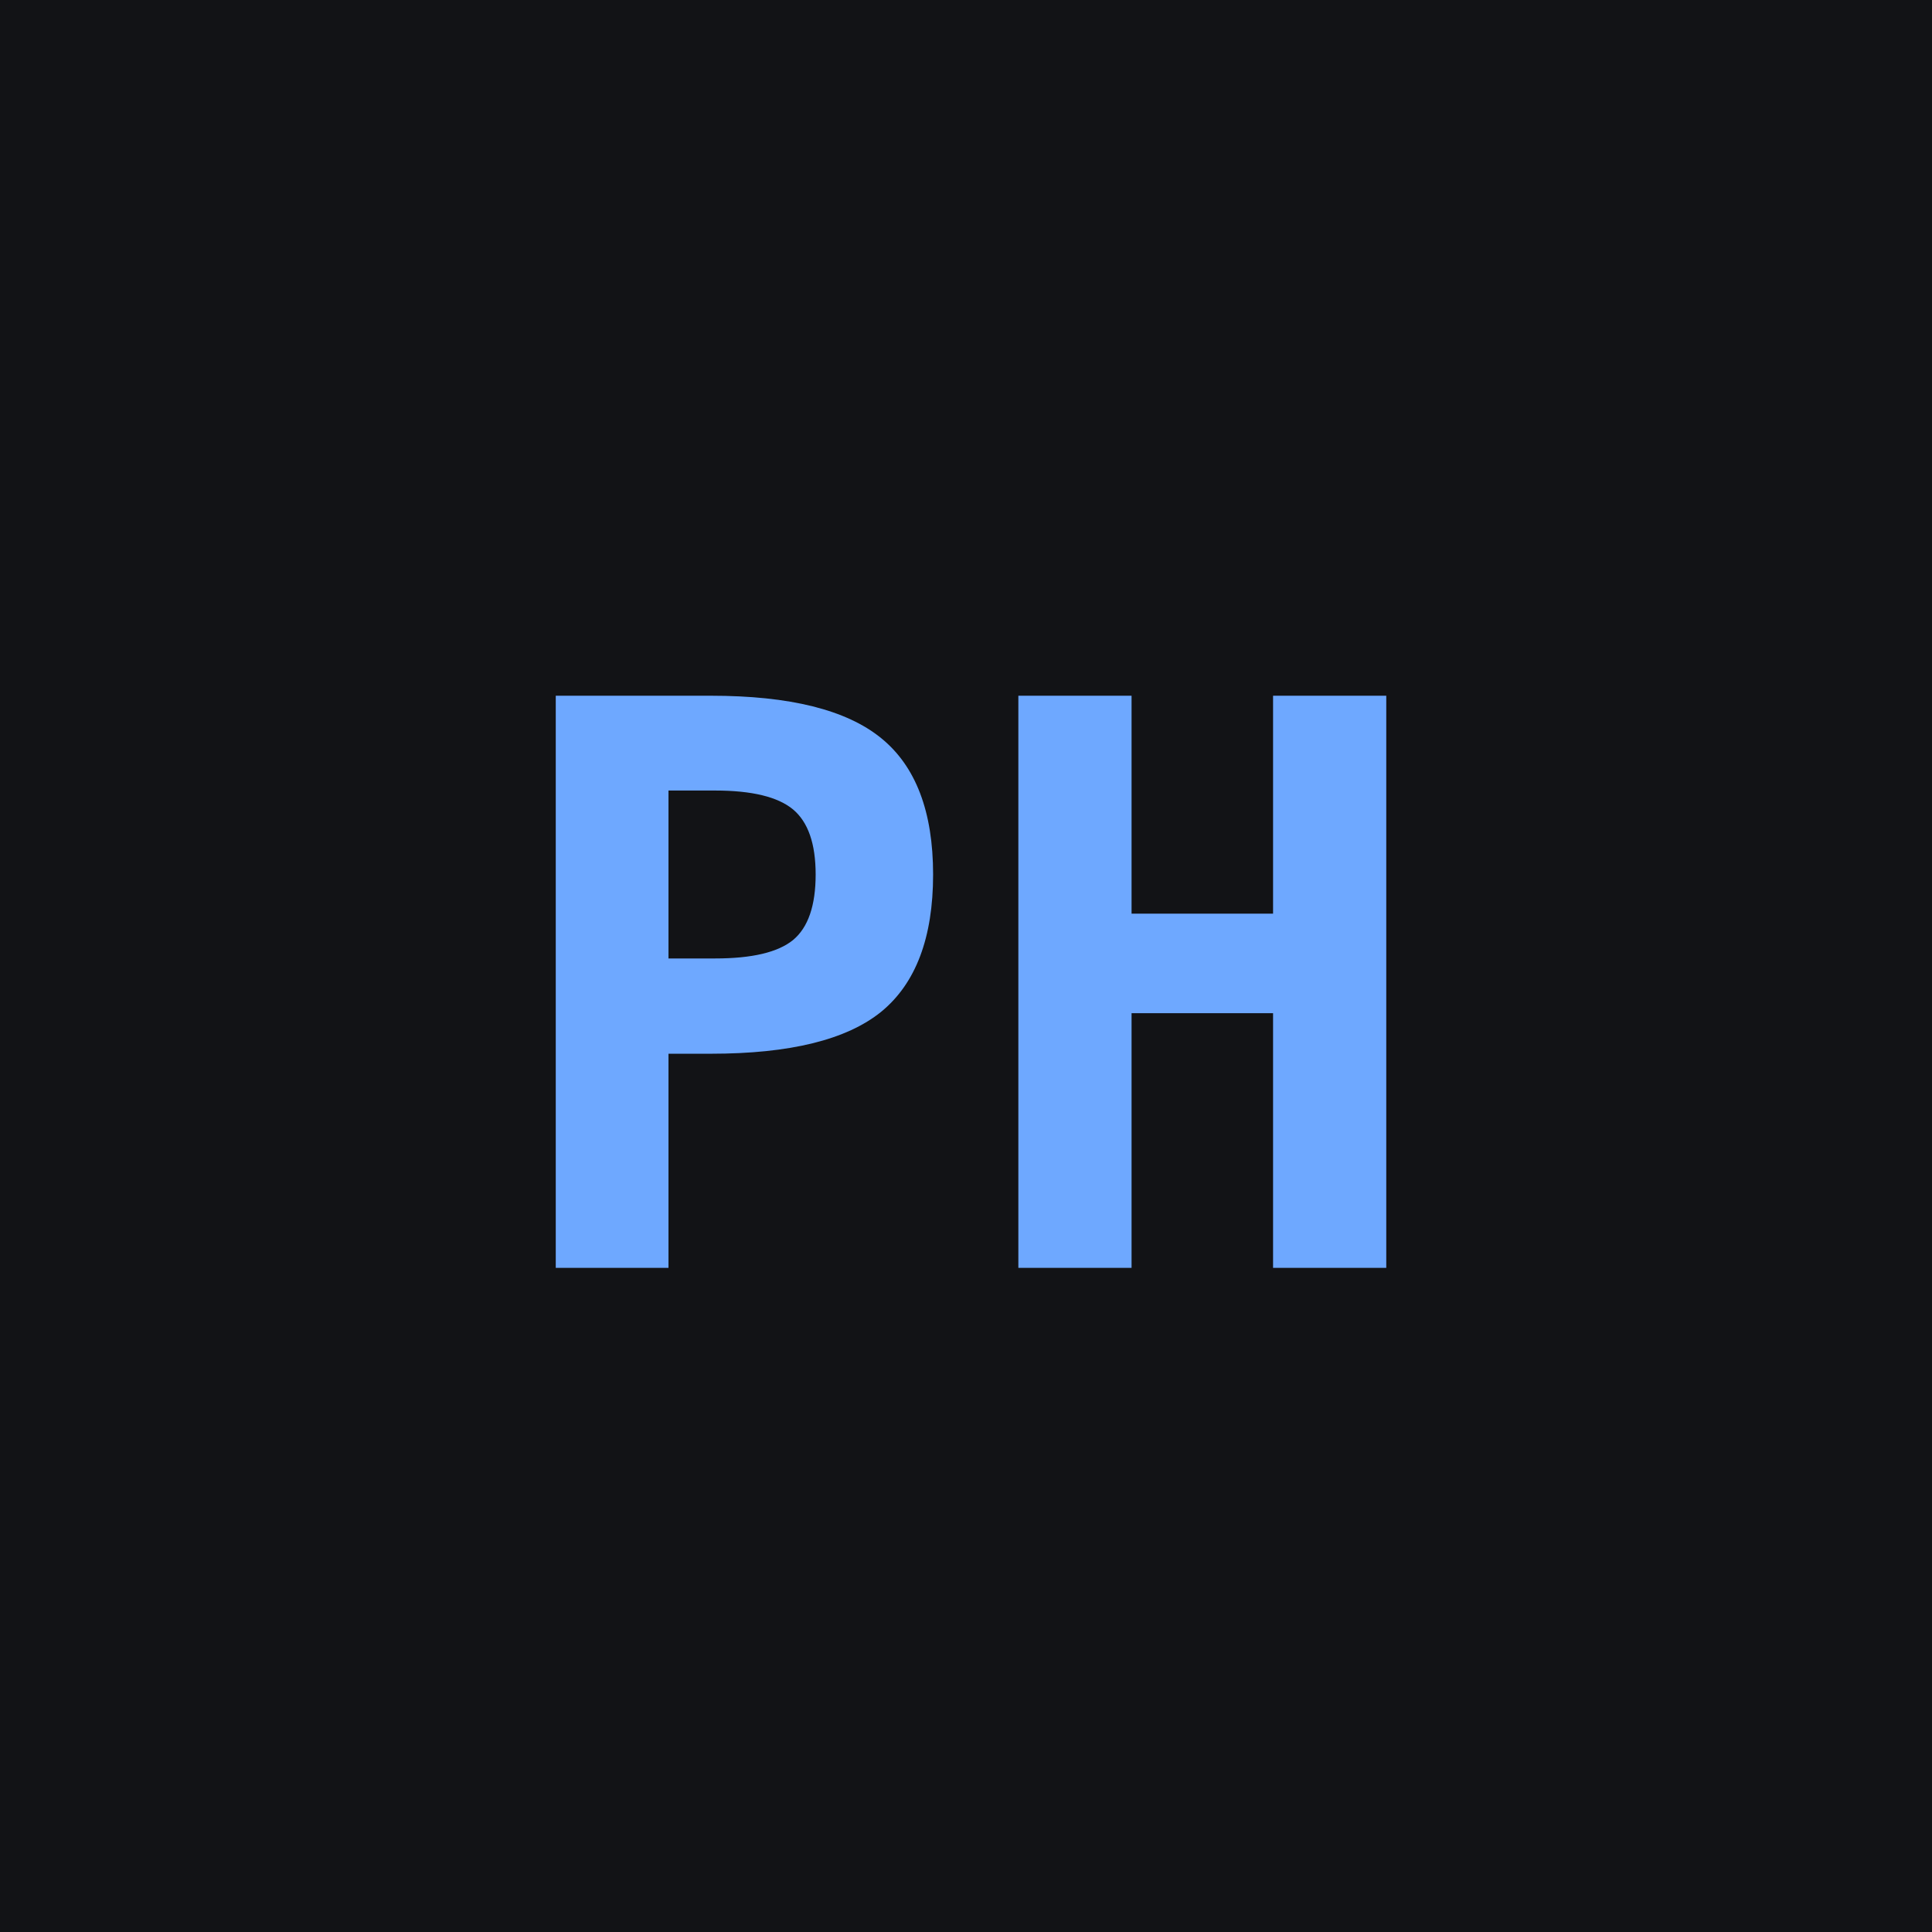
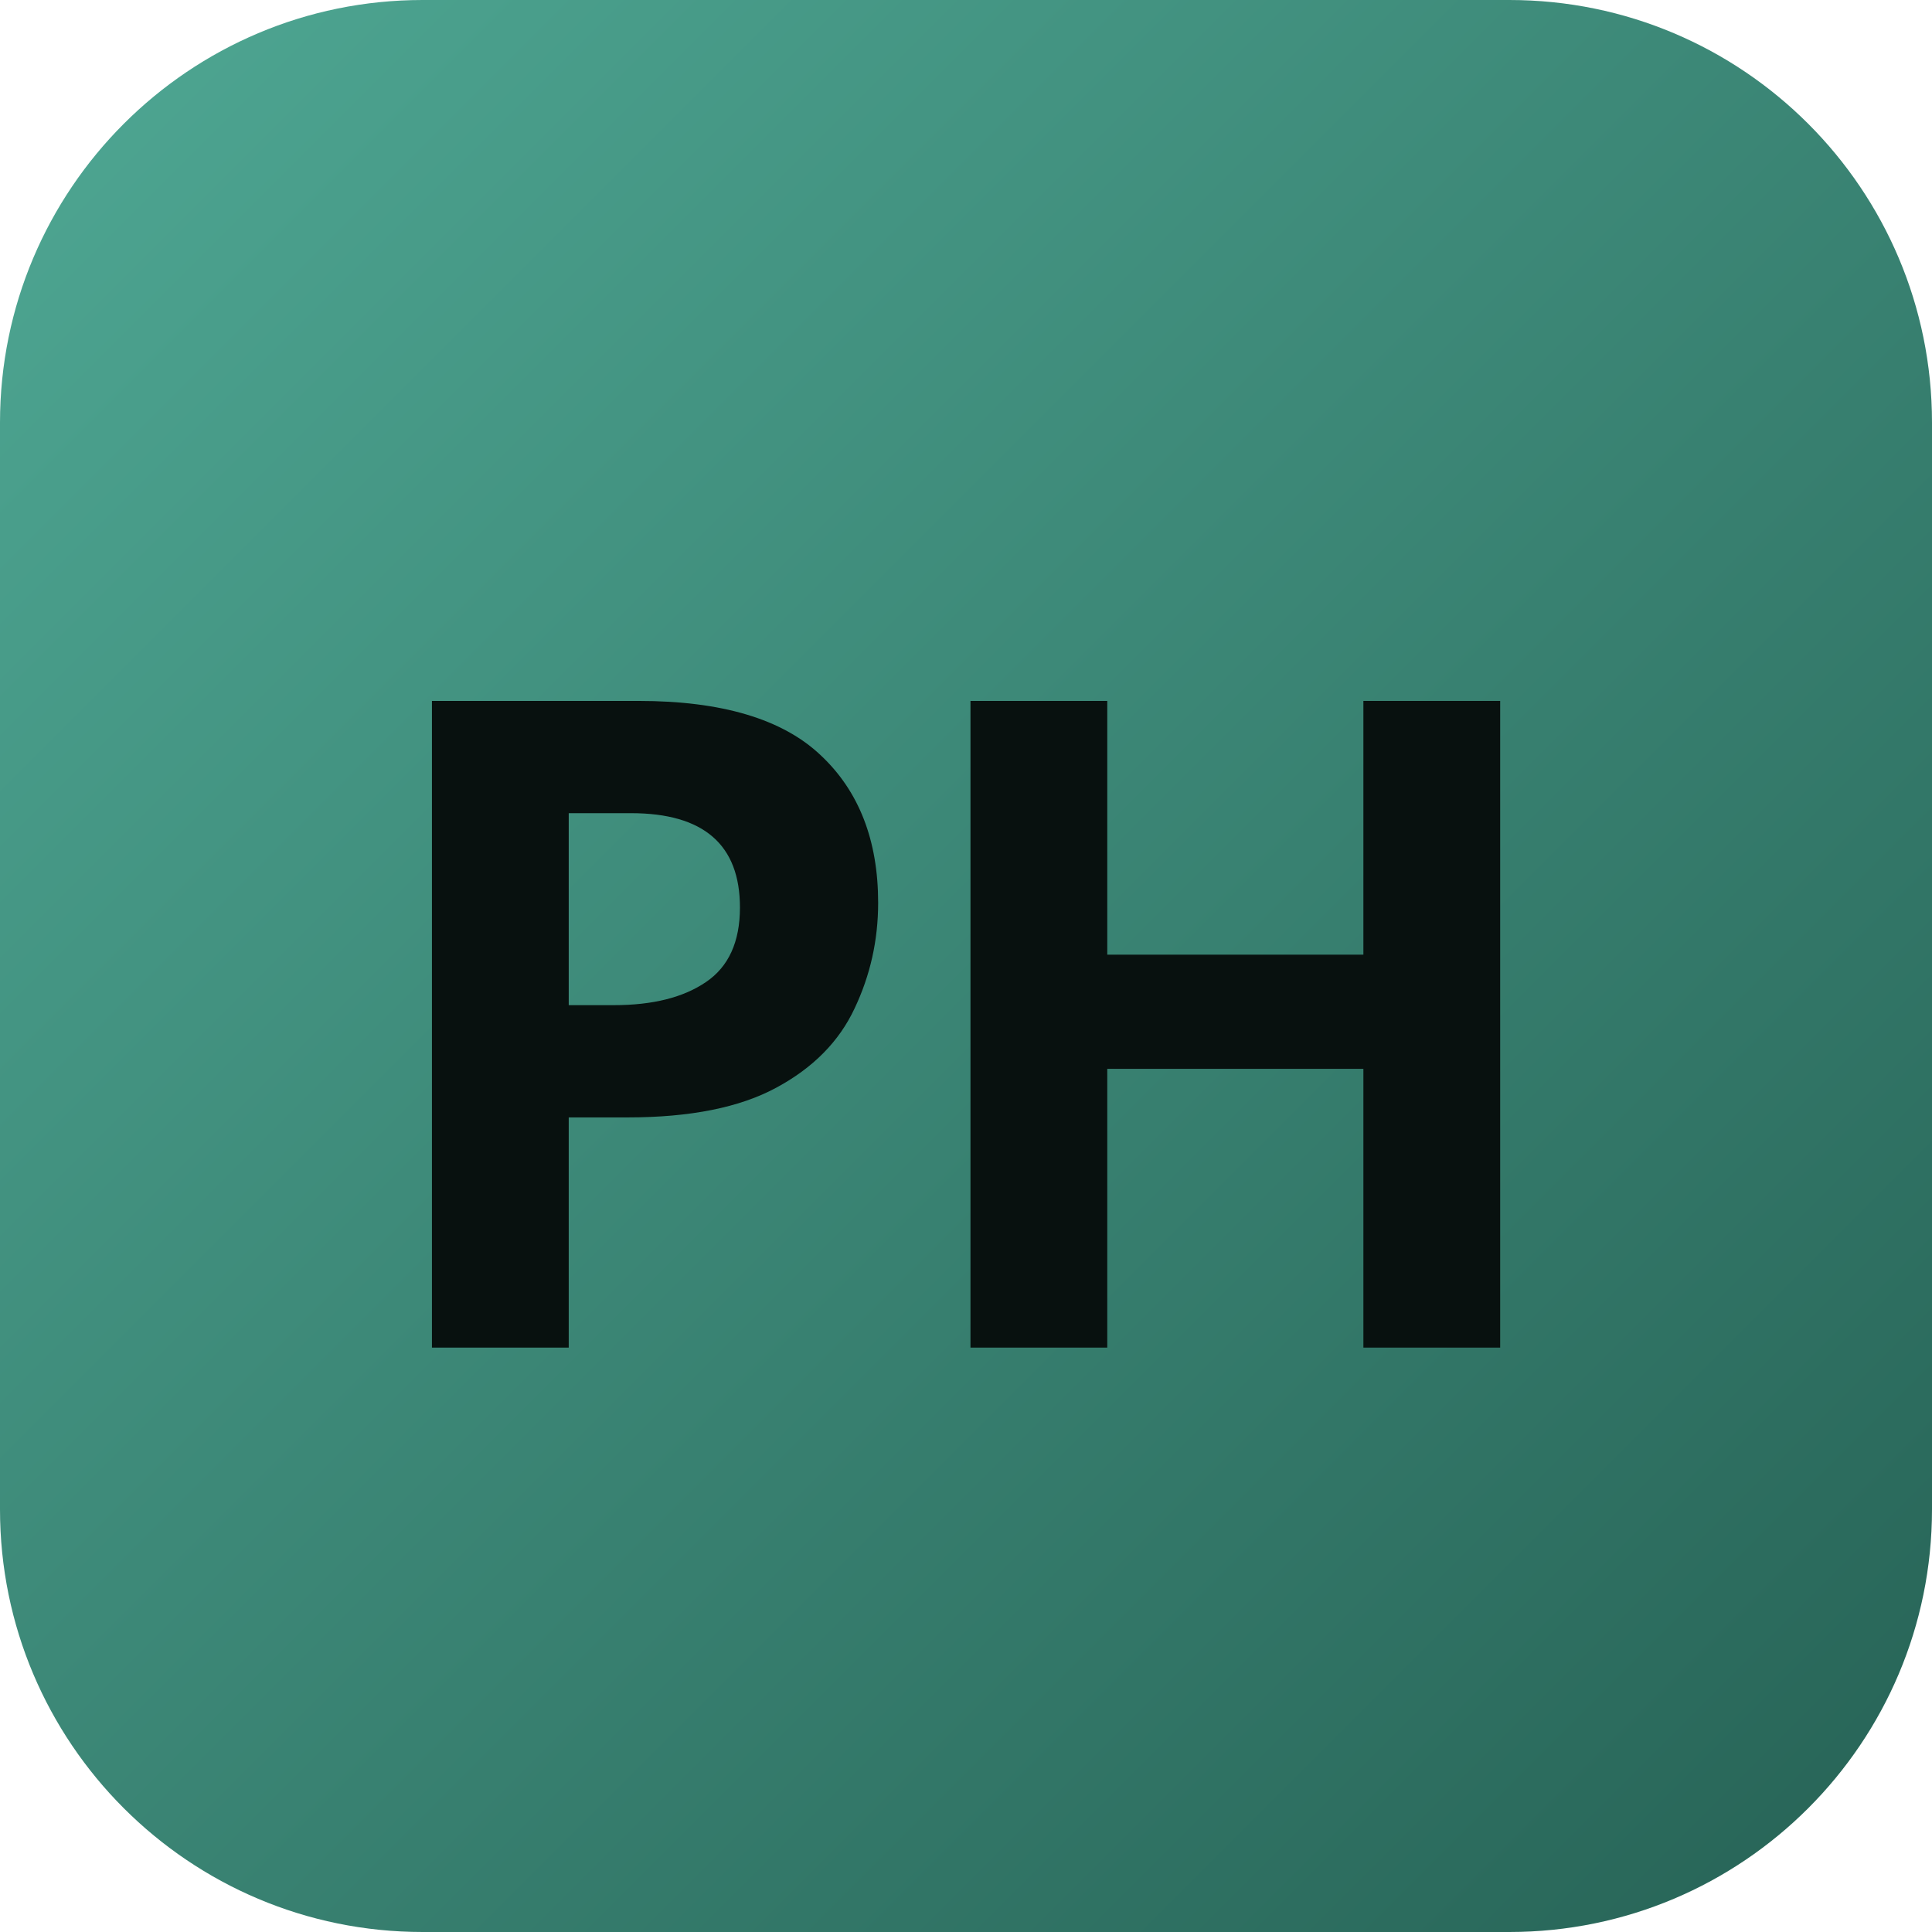
<svg xmlns="http://www.w3.org/2000/svg" viewBox="0 0 64 64" width="64" height="64">
-   <rect width="64" height="64" fill="#121316" />
-   <text x="32" y="33" text-anchor="middle" dominant-baseline="central" font-family="ui-monospace, 'SF Mono', Menlo, monospace" font-weight="600" font-size="26" fill="#6EA8FF">PH</text>
+   <defs>
+     <linearGradient id="g" x1="0" y1="0" x2="1" y2="1">
+       <stop offset="0" stop-color="#4FA894" />
+       <stop offset="1" stop-color="#266255" />
+     </linearGradient>
+   </defs>
+   <rect width="64" height="64" rx="14" fill="url(#g)" />
+   <text x="32" y="33" text-anchor="middle" dominant-baseline="central" font-family="Archivo, 'Segoe UI', system-ui, sans-serif" font-weight="700" font-size="30" letter-spacing="-1" fill="#08110F">PH</text>
</svg>
